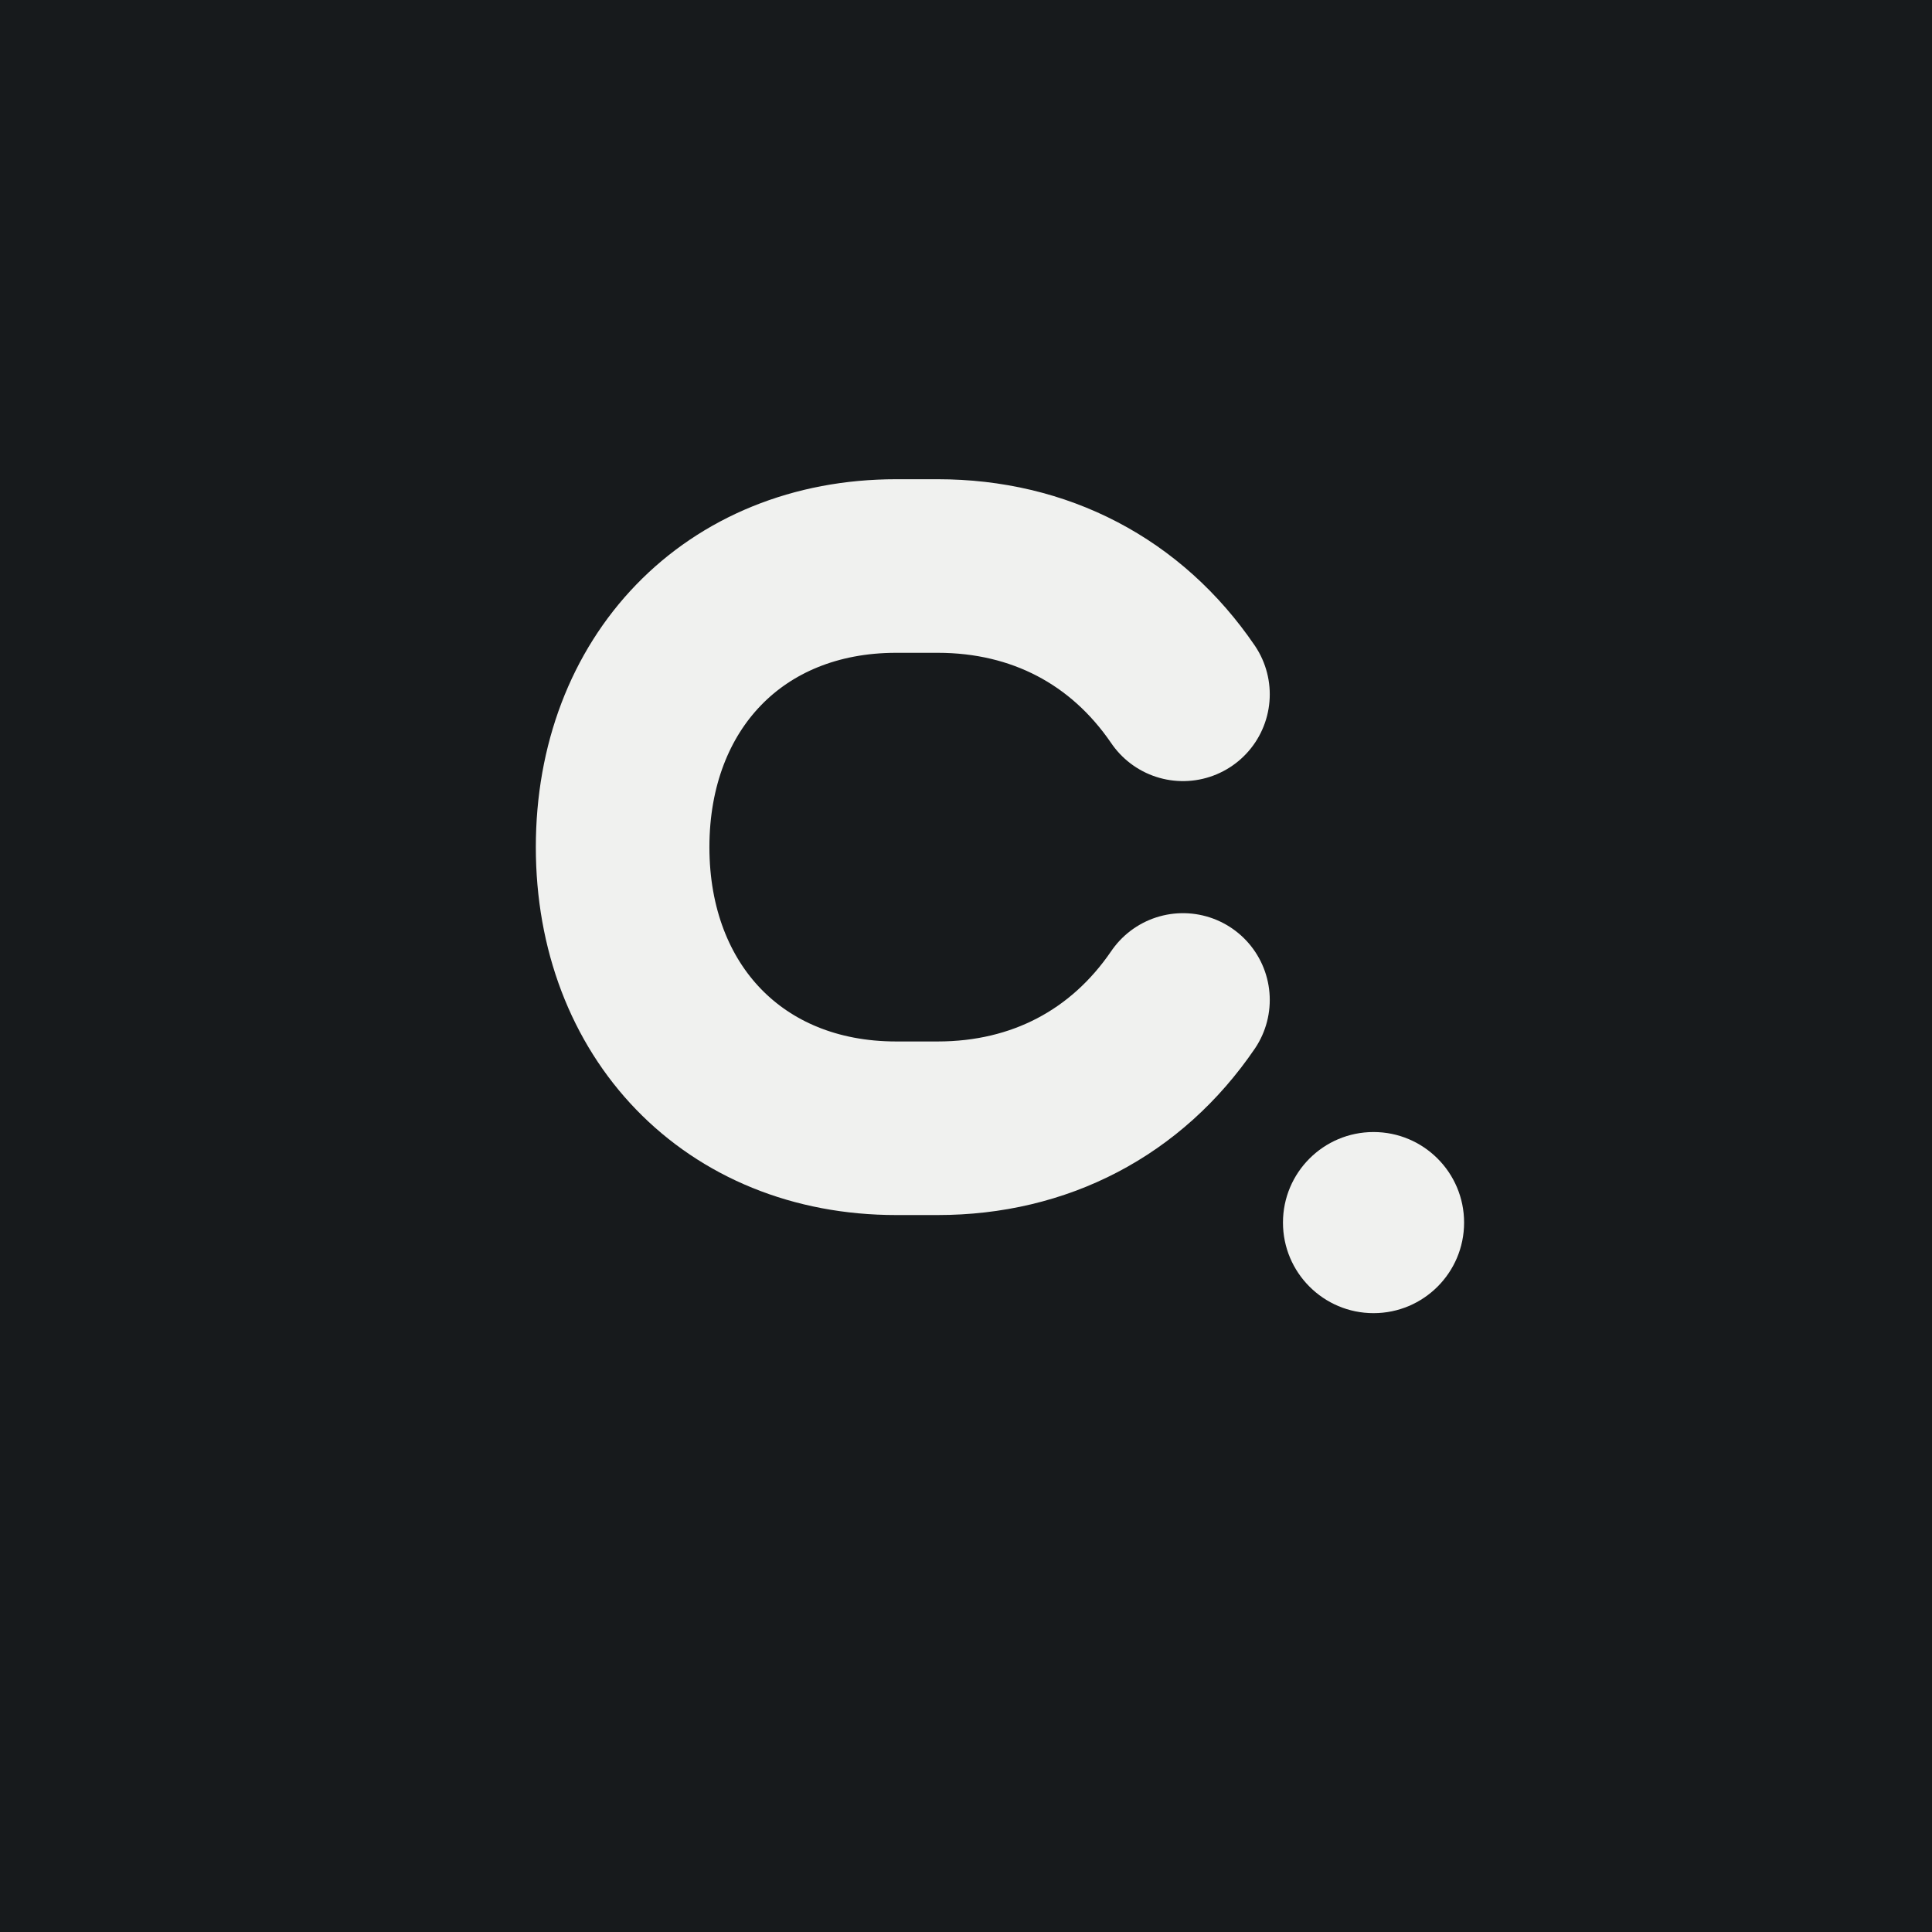
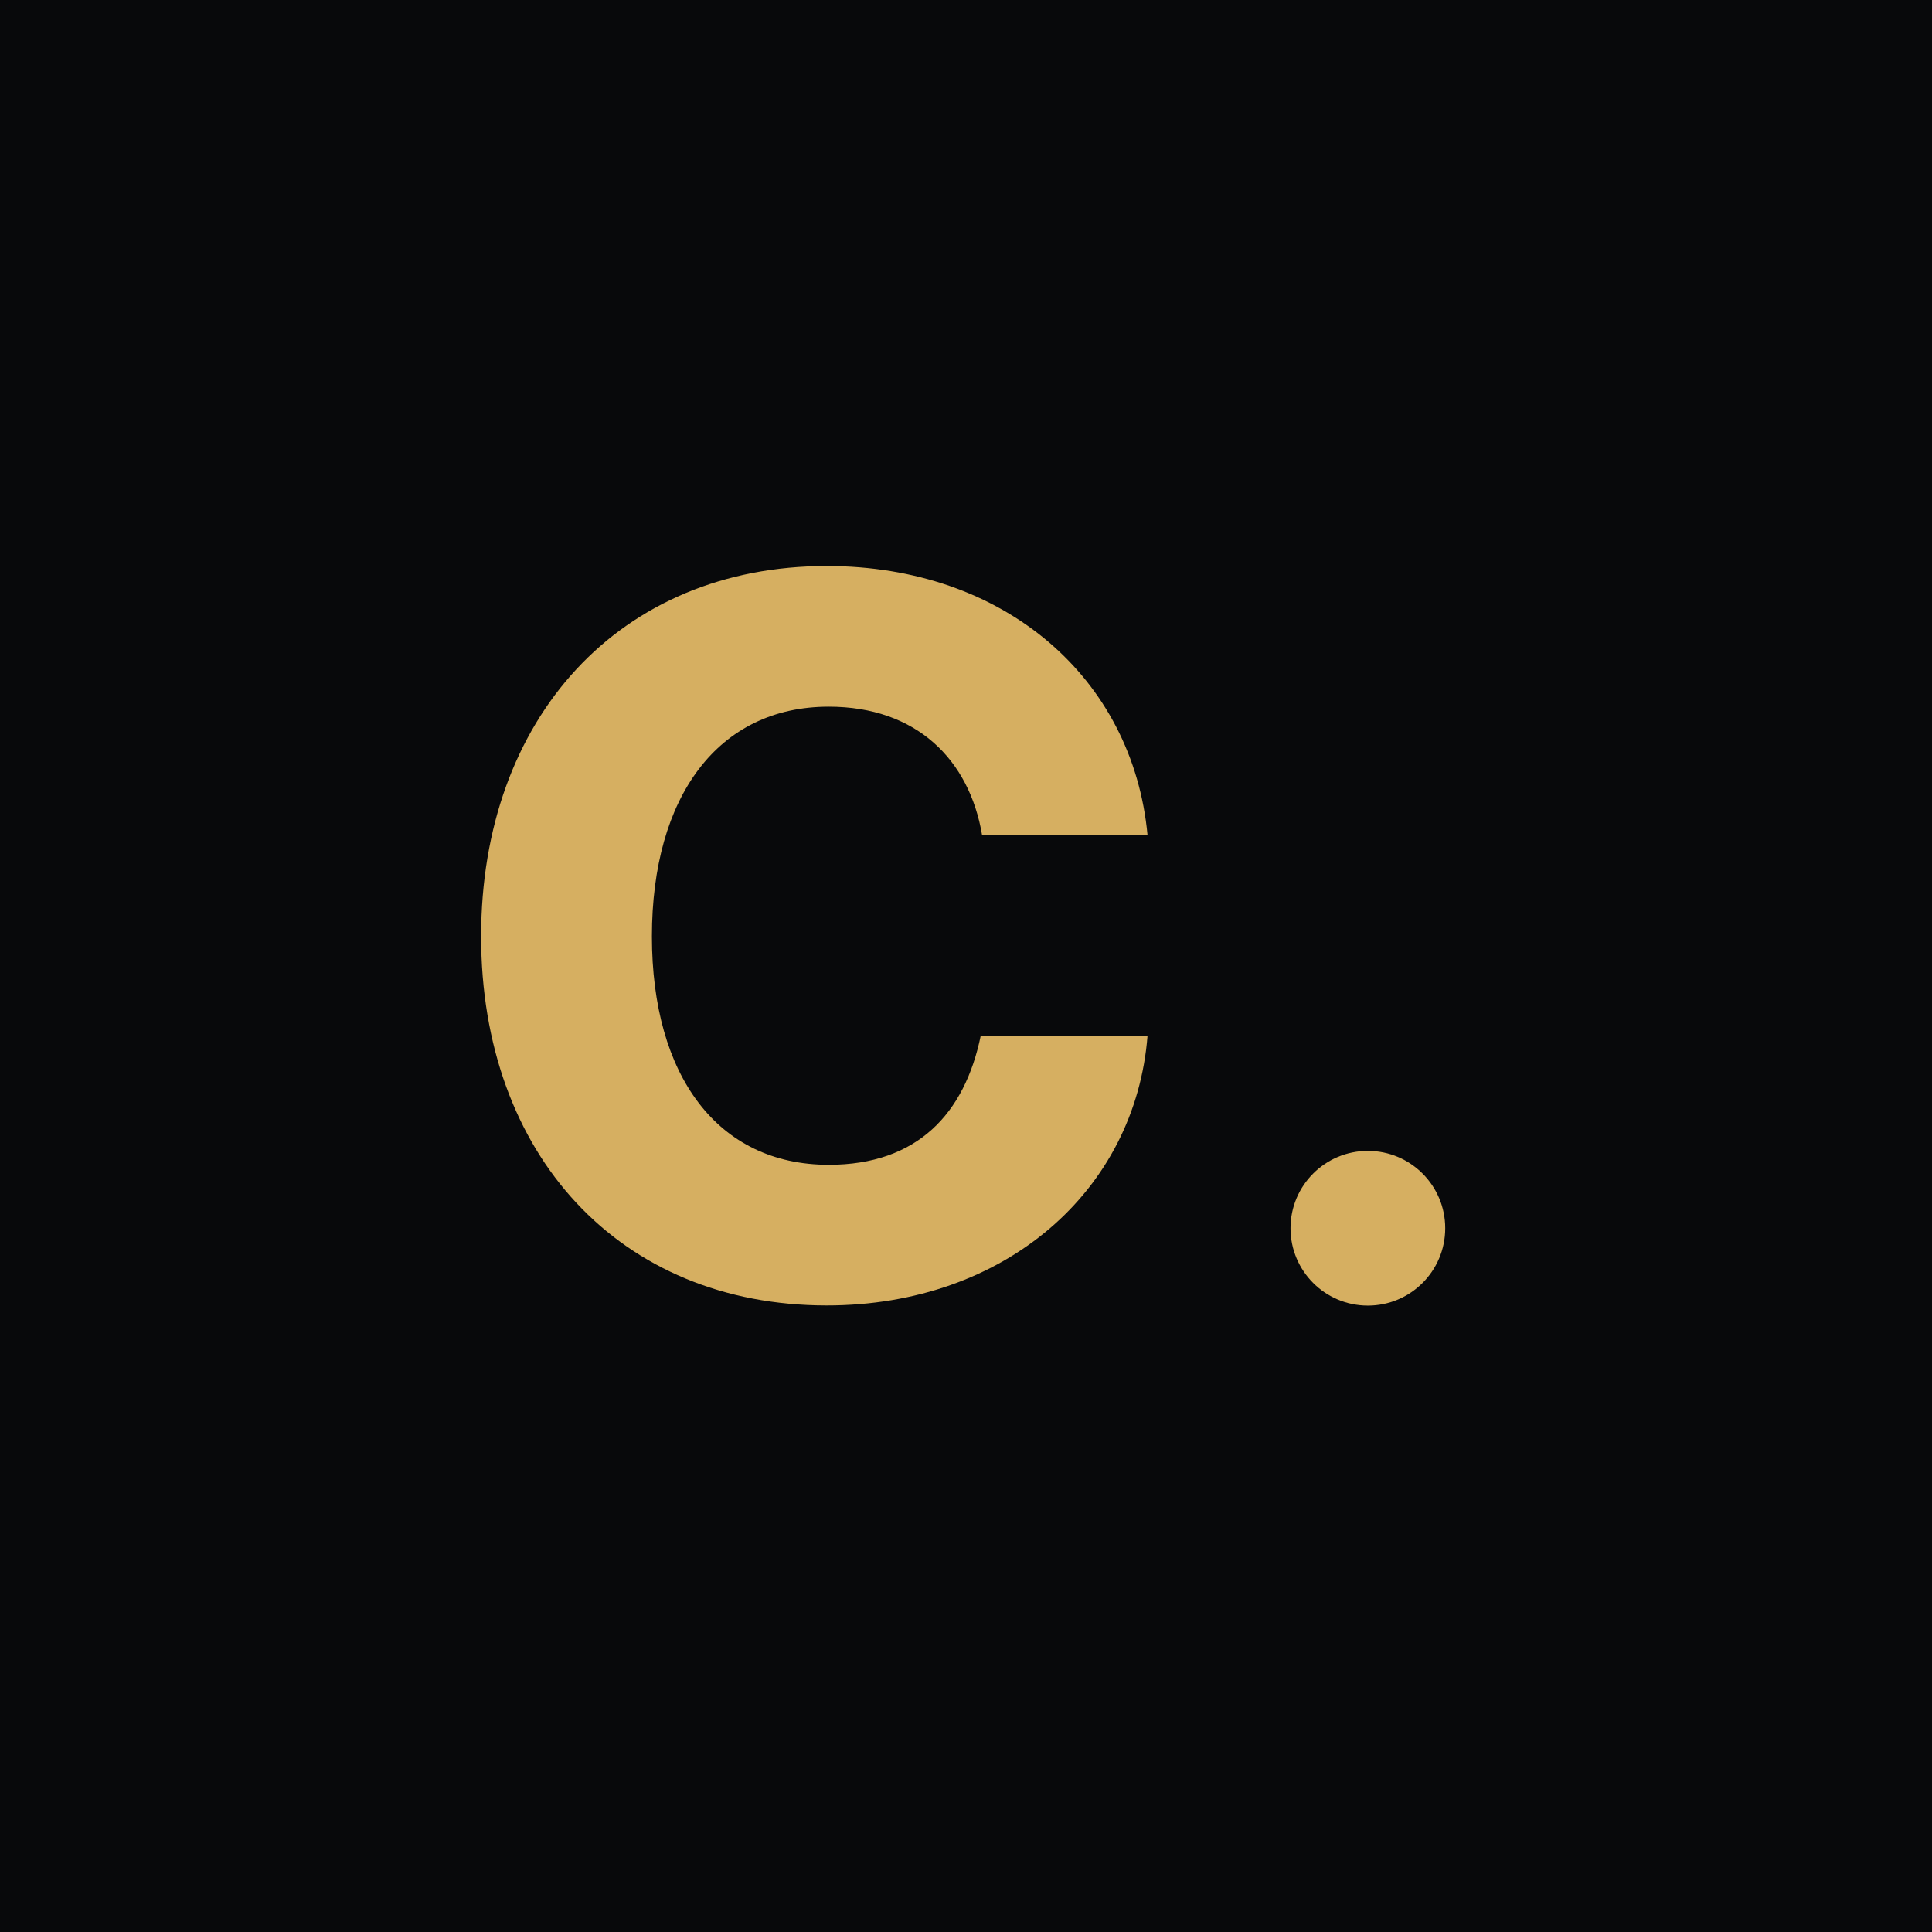
- <svg xmlns="http://www.w3.org/2000/svg" viewBox="0 0 1024 1024" role="img">
-   <rect width="1024" height="1024" fill="#171A1C" />
-   <path d="M627 368C597 324 551 300 497 300H475C389 300 330 362 330 449C330 536 389 598 475 598H497C551 598 597 574 627 530" fill="none" stroke="#F0F1EF" stroke-width="92" stroke-linecap="round" stroke-linejoin="round" />
-   <circle cx="728" cy="648" r="48" fill="#F0F1EF" />
+ <svg xmlns="http://www.w3.org/2000/svg" viewBox="0 0 1024 1024" role="img" aria-label="Core lowercase c dot app icon">
+   <rect width="1024" height="1024" fill="#08090B" />
+   <path d="M438.18 691.92C532.965 691.92 601.835 630.86 608.225 548.855H519.83C511.31 590.39 486.105 617.37 439.245 617.37C380.315 617.37 345.525 570.155 345.525 496.315C345.525 422.12 380.67 374.55 439.245 374.55C485.75 374.55 513.795 402.595 520.54 442.71H608.225C600.415 359.285 532.255 300 438.18 300C328.485 300 255 380.585 255 496.315C255 612.045 328.485 691.92 438.18 691.92Z" fill="#D6AF61" />
+   <circle cx="725" cy="651" r="41" fill="#D6AF61" />
</svg>
